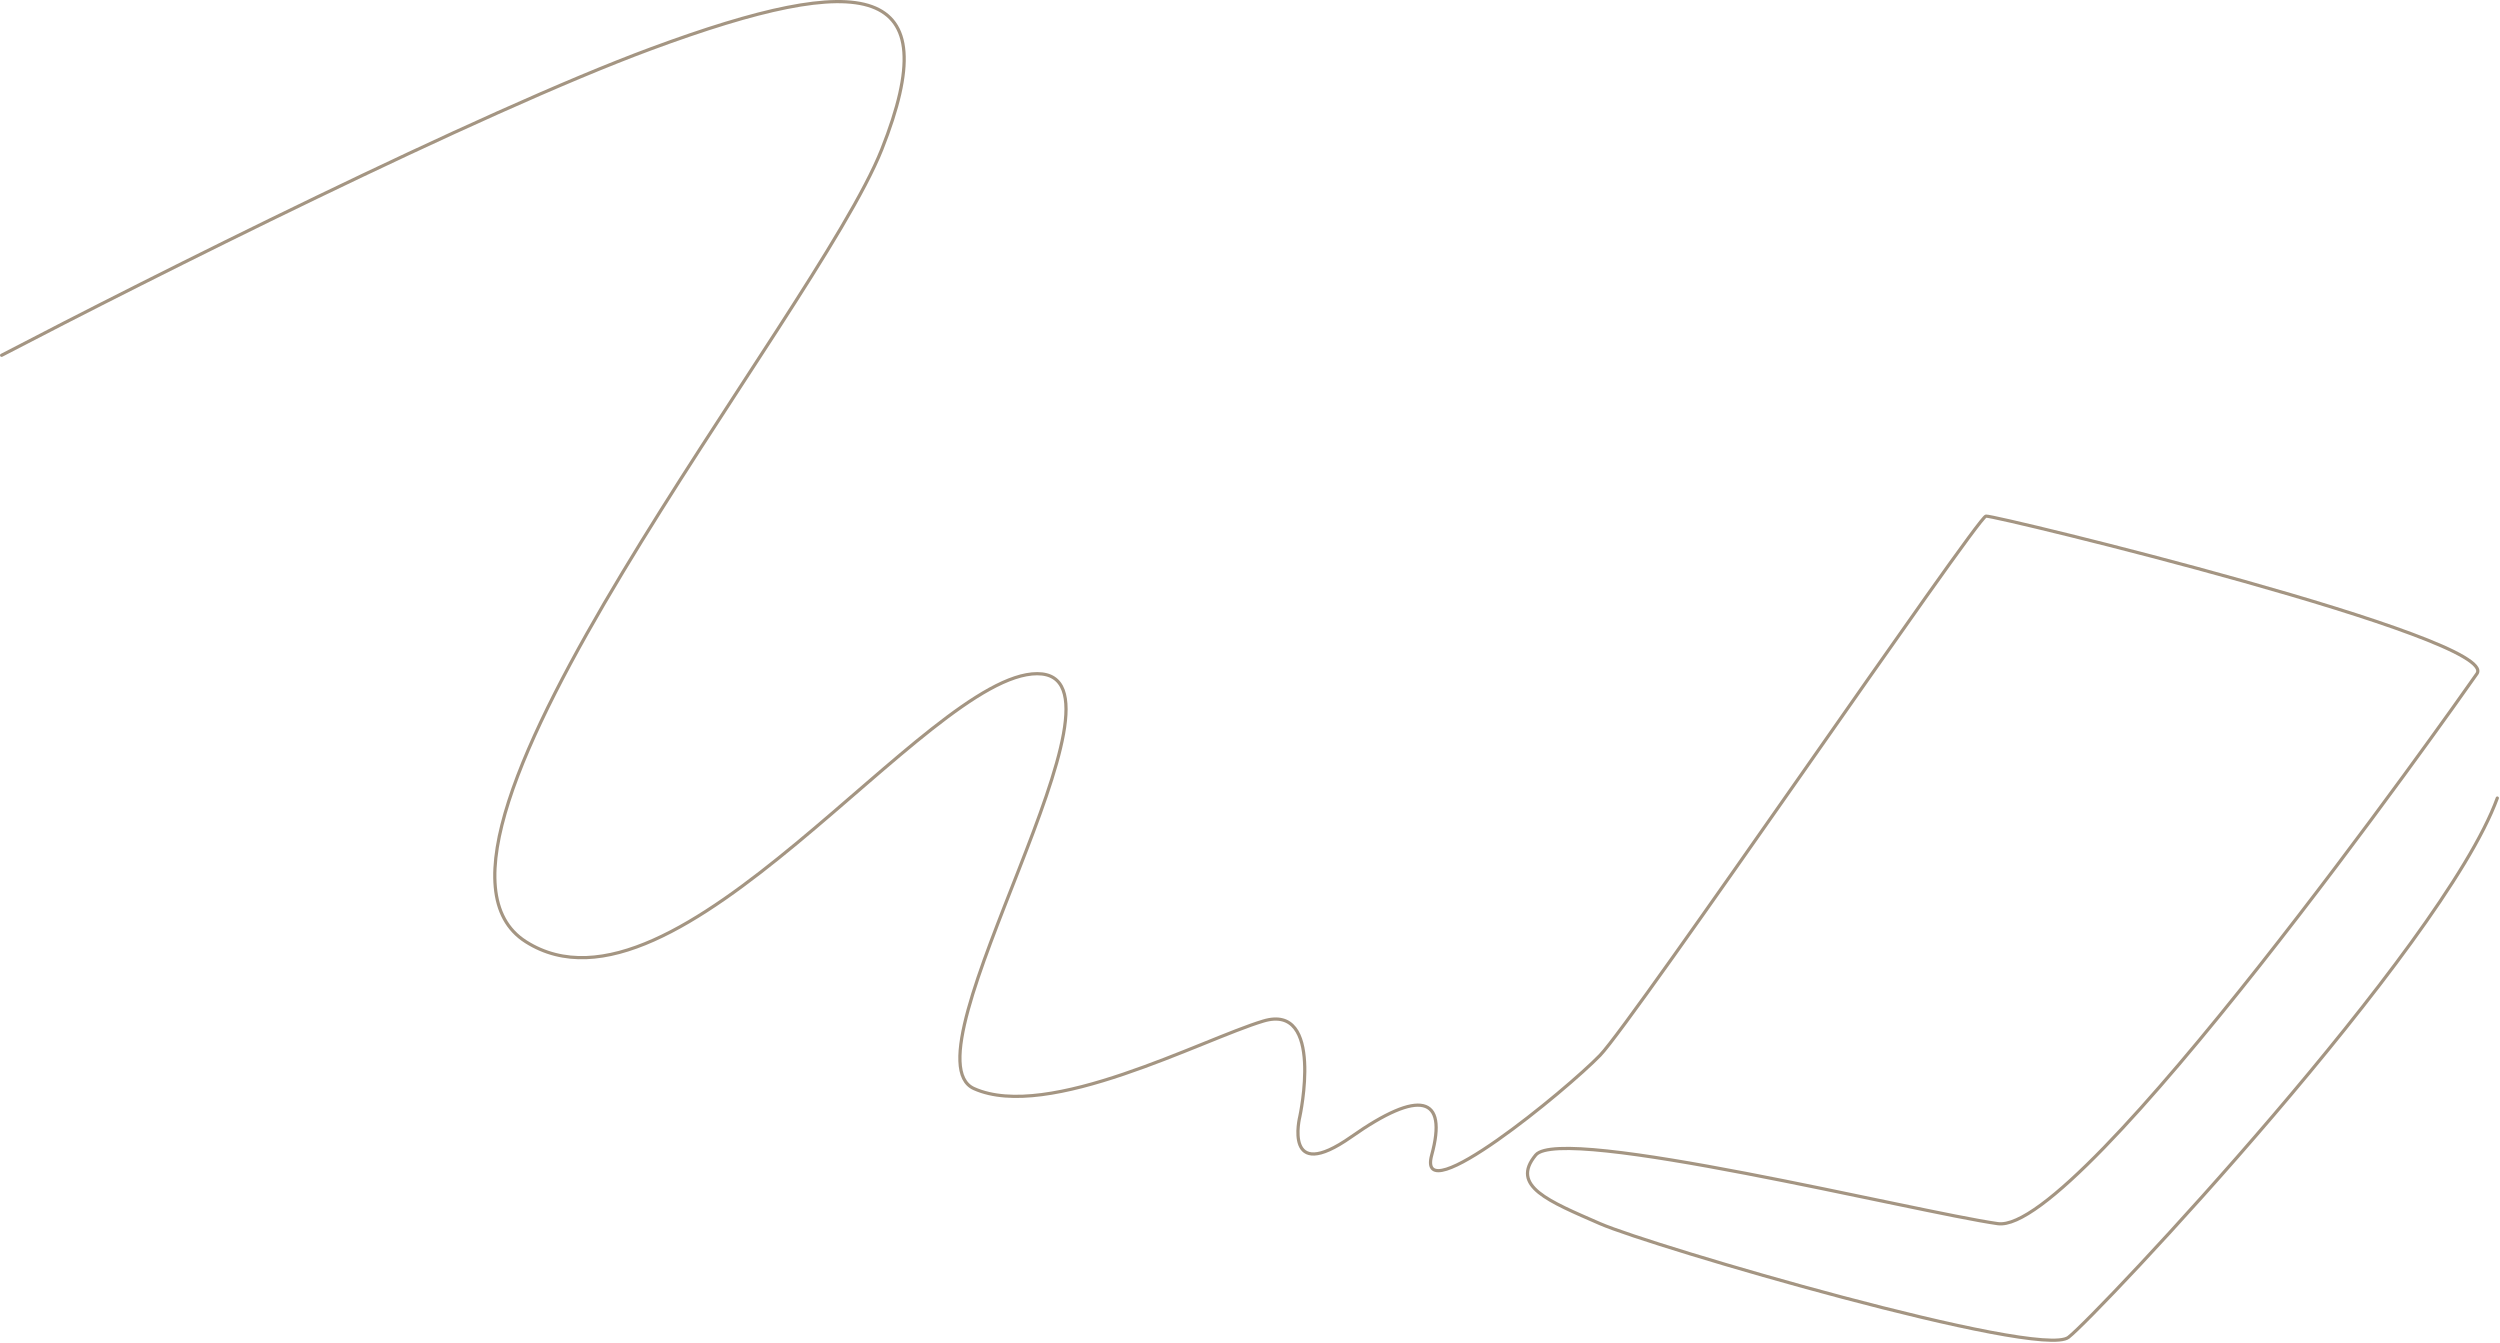
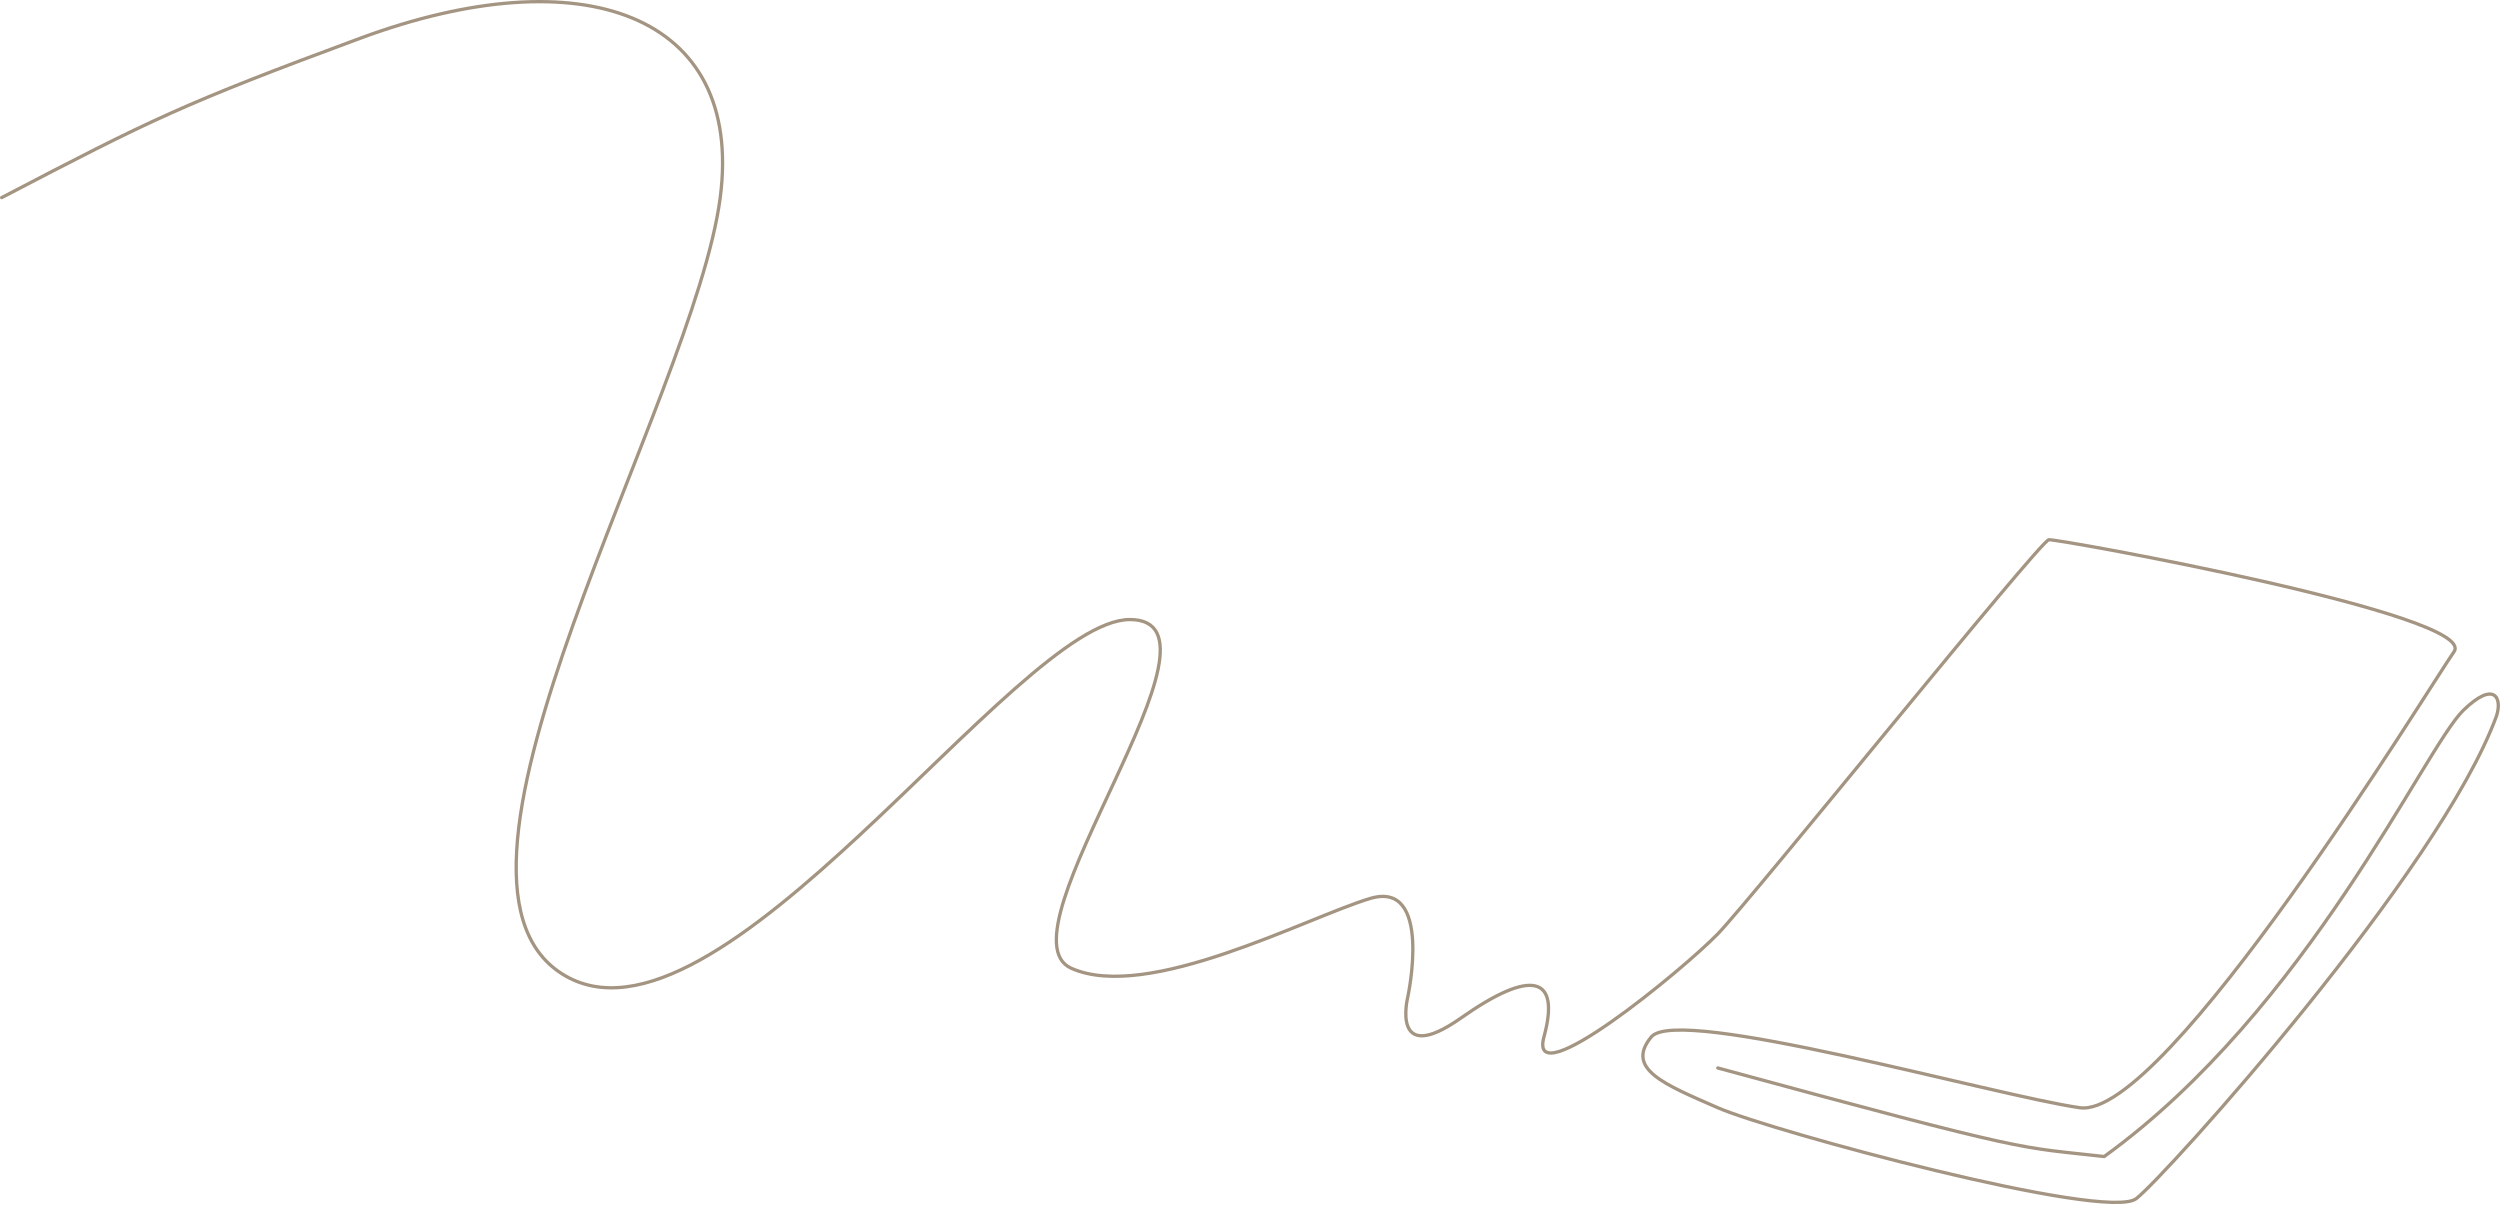
- <svg xmlns="http://www.w3.org/2000/svg" width="1166" height="626" viewBox="0 0 1166 626" fill="none">
-   <path d="M0.75 165.711C68.417 130.378 223.75 52.311 303.75 22.711C403.75 -14.289 442.25 -8.289 411.25 69.711C380.25 147.711 175.25 394.672 245.25 439.211C315.25 483.75 432.25 314.211 483.75 314.211C535.25 314.211 419.75 492.211 454.25 507.711C488.75 523.211 560.75 484.75 589.25 476.211C617.75 467.672 606.25 520.711 606.25 520.711C606.25 520.711 598.25 552.711 630.25 530.211C662.25 507.711 675.25 511.211 667.75 538.711C660.25 566.211 730.75 508.211 746.25 492.211C761.75 476.211 922.25 241.172 926.25 240.711C930.25 240.25 1166.75 297.711 1155.25 314.211C1143.75 330.711 970.25 576.211 931.75 570.711C893.25 565.211 728.25 524.25 716.25 538.711C704.25 553.172 722.25 560.211 746.25 570.711C770.25 581.211 951.25 634.211 964.75 623.711C978.25 613.211 1139.25 442.211 1164.75 372.211" stroke="#A49582" stroke-width="1.5" stroke-linecap="round" stroke-linejoin="round" />
+ <svg xmlns="http://www.w3.org/2000/svg" width="1129" height="544" viewBox="0 0 1129 544" fill="none">
+   <path d="M0.75 89.245C68.417 53.912 82.75 46.846 162.75 17.246C262.75 -19.754 336.106 6.016 325.25 89.246C313.25 181.245 183.75 395.206 253.75 439.745C323.75 484.284 458.75 279.789 510.25 279.789C561.75 279.789 449.25 421.75 483.75 437.25C518.25 452.75 590.25 414.289 618.75 405.75C647.25 397.211 635.75 450.25 635.75 450.25C635.75 450.25 627.75 482.25 659.75 459.75C691.75 437.25 704.75 440.75 697.25 468.25C689.75 495.75 760.25 437.75 775.75 421.75C791.25 405.75 921.25 244.211 925.25 243.75C929.25 243.289 1119.75 277.789 1108.25 294.289C1096.75 310.789 977.75 505.75 939.25 500.25C900.75 494.75 757.75 453.789 745.75 468.25C733.75 482.711 751.75 489.75 775.75 500.25C799.75 510.75 951.25 551.789 964.75 541.289C978.25 530.789 1101.93 393.289 1127.43 323.289C1130.09 315.135 1126.43 307.189 1112.43 320.789C1094.93 337.789 1042.25 455.789 950.25 522.289C910.75 517.789 919.75 521.489 775.75 482.289" stroke="#A49582" stroke-width="1.5" stroke-linecap="round" stroke-linejoin="round" />
</svg>
